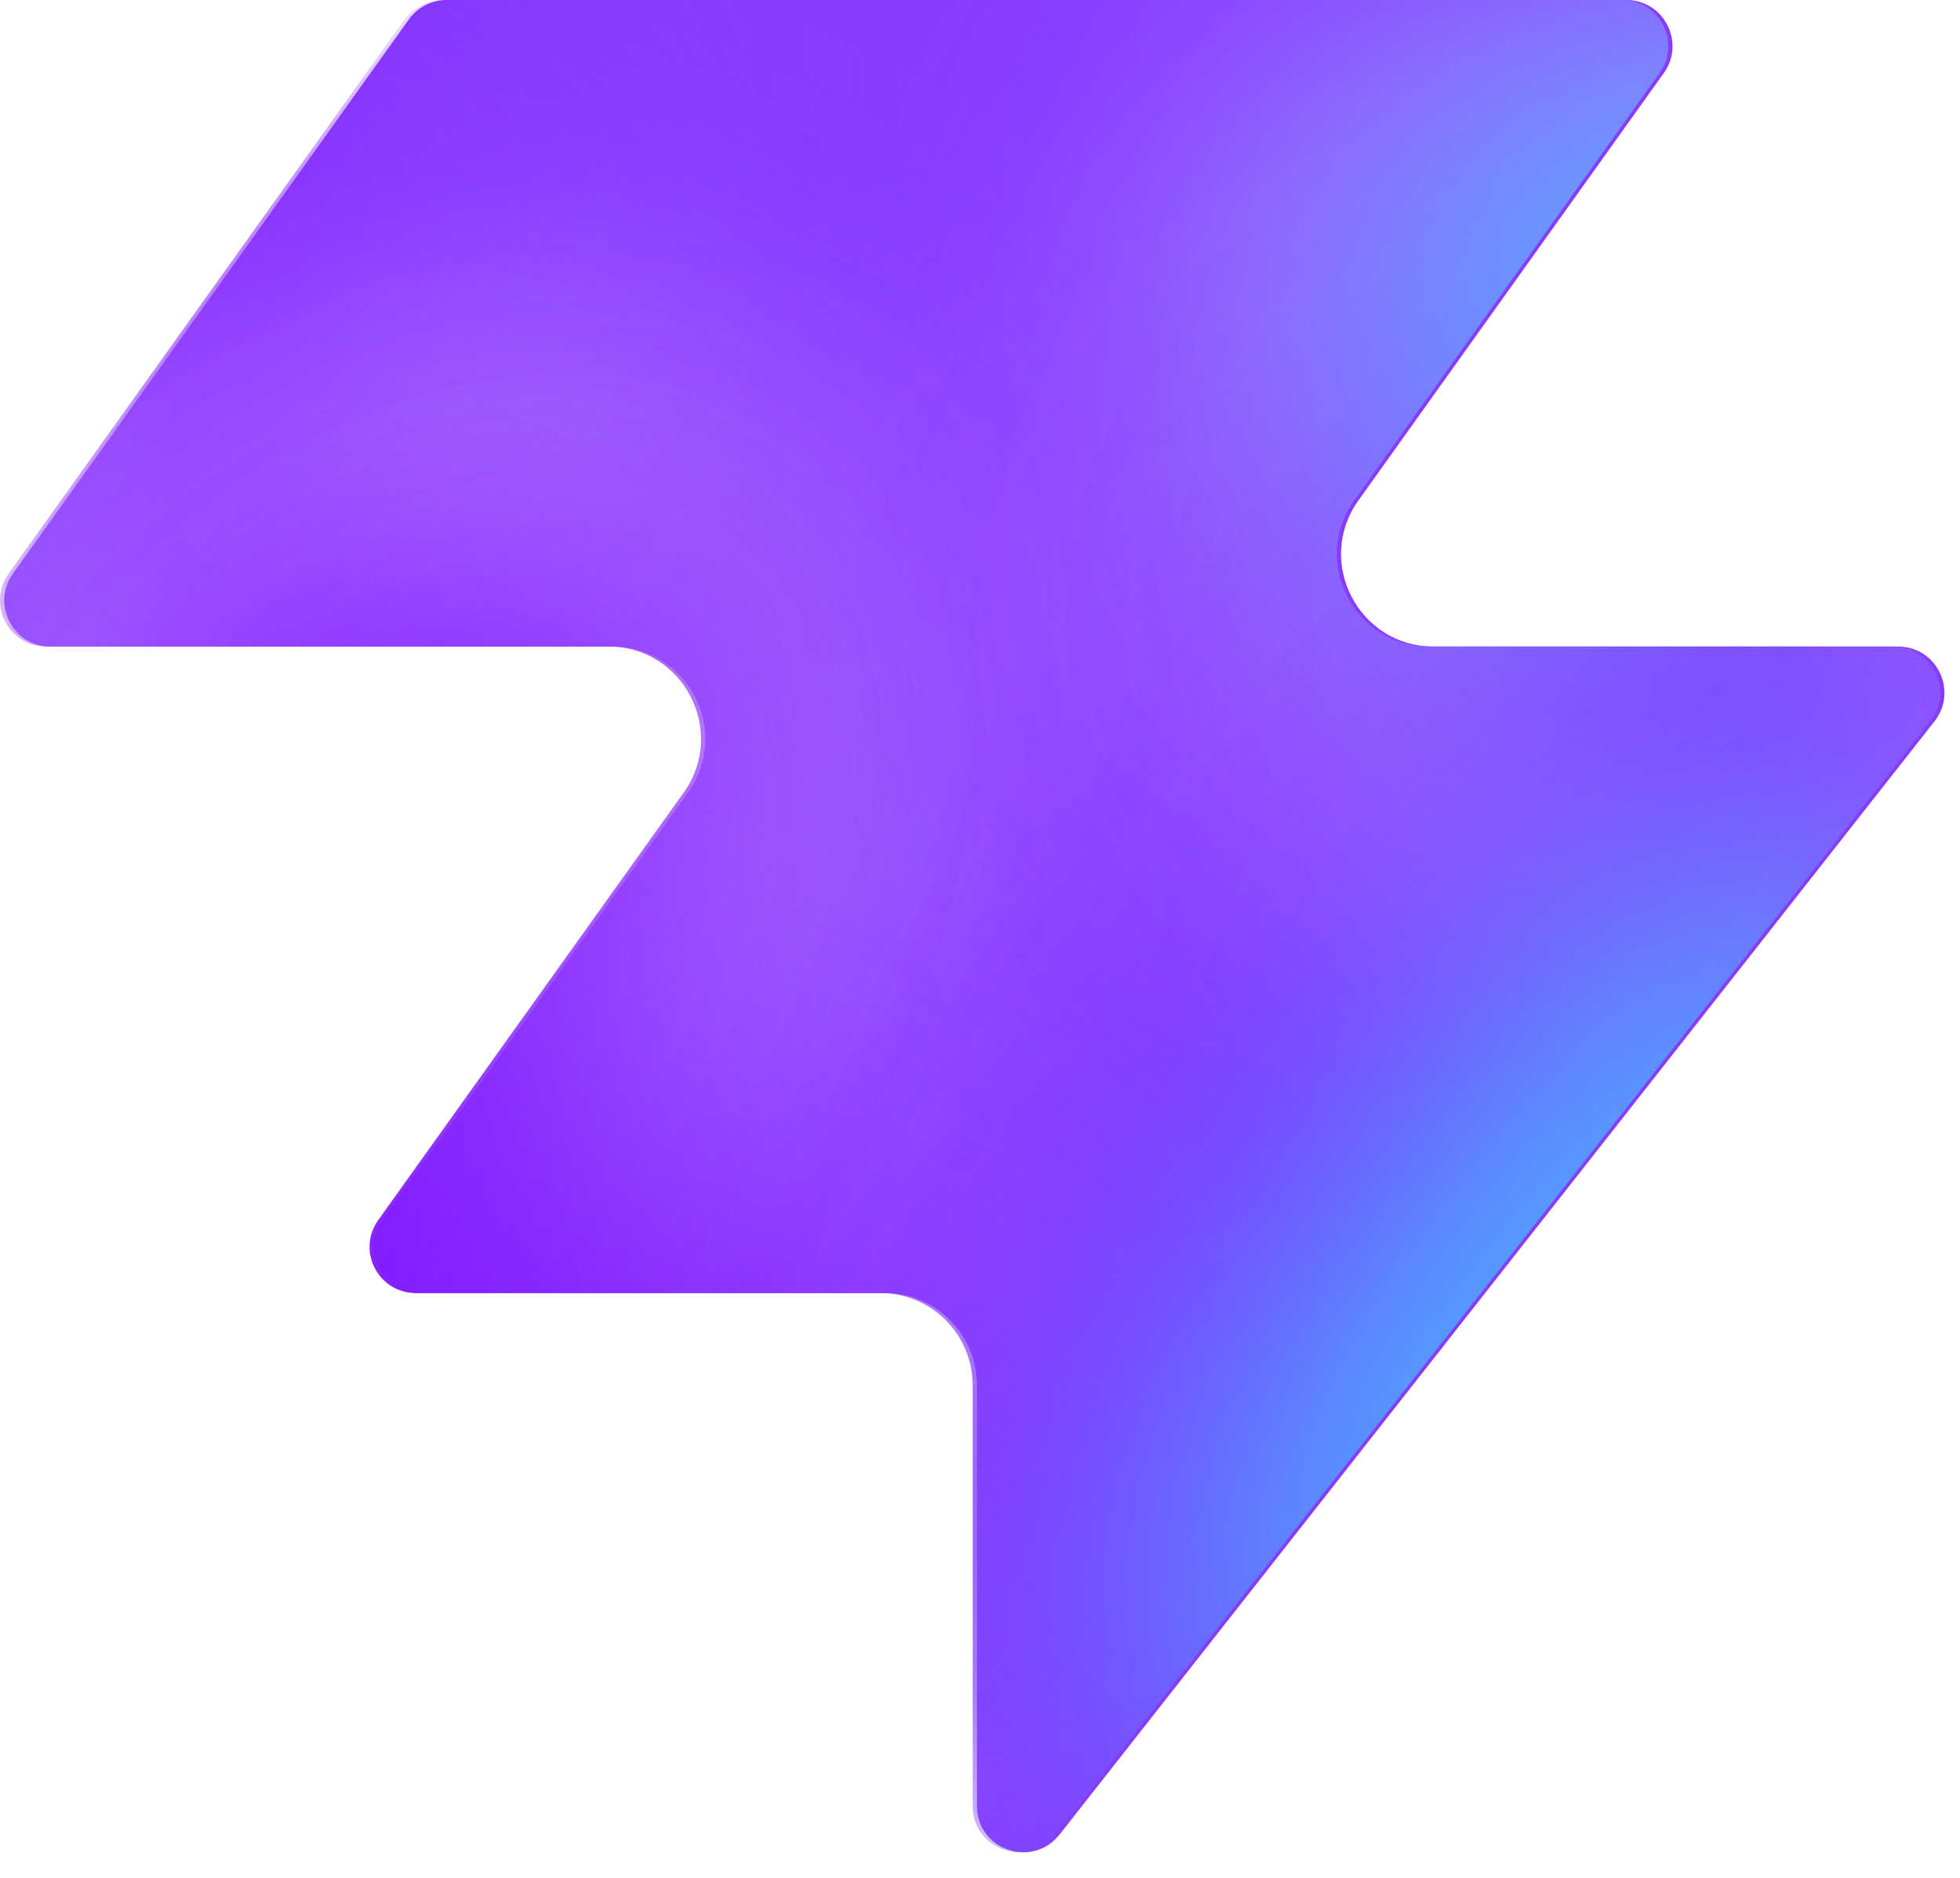
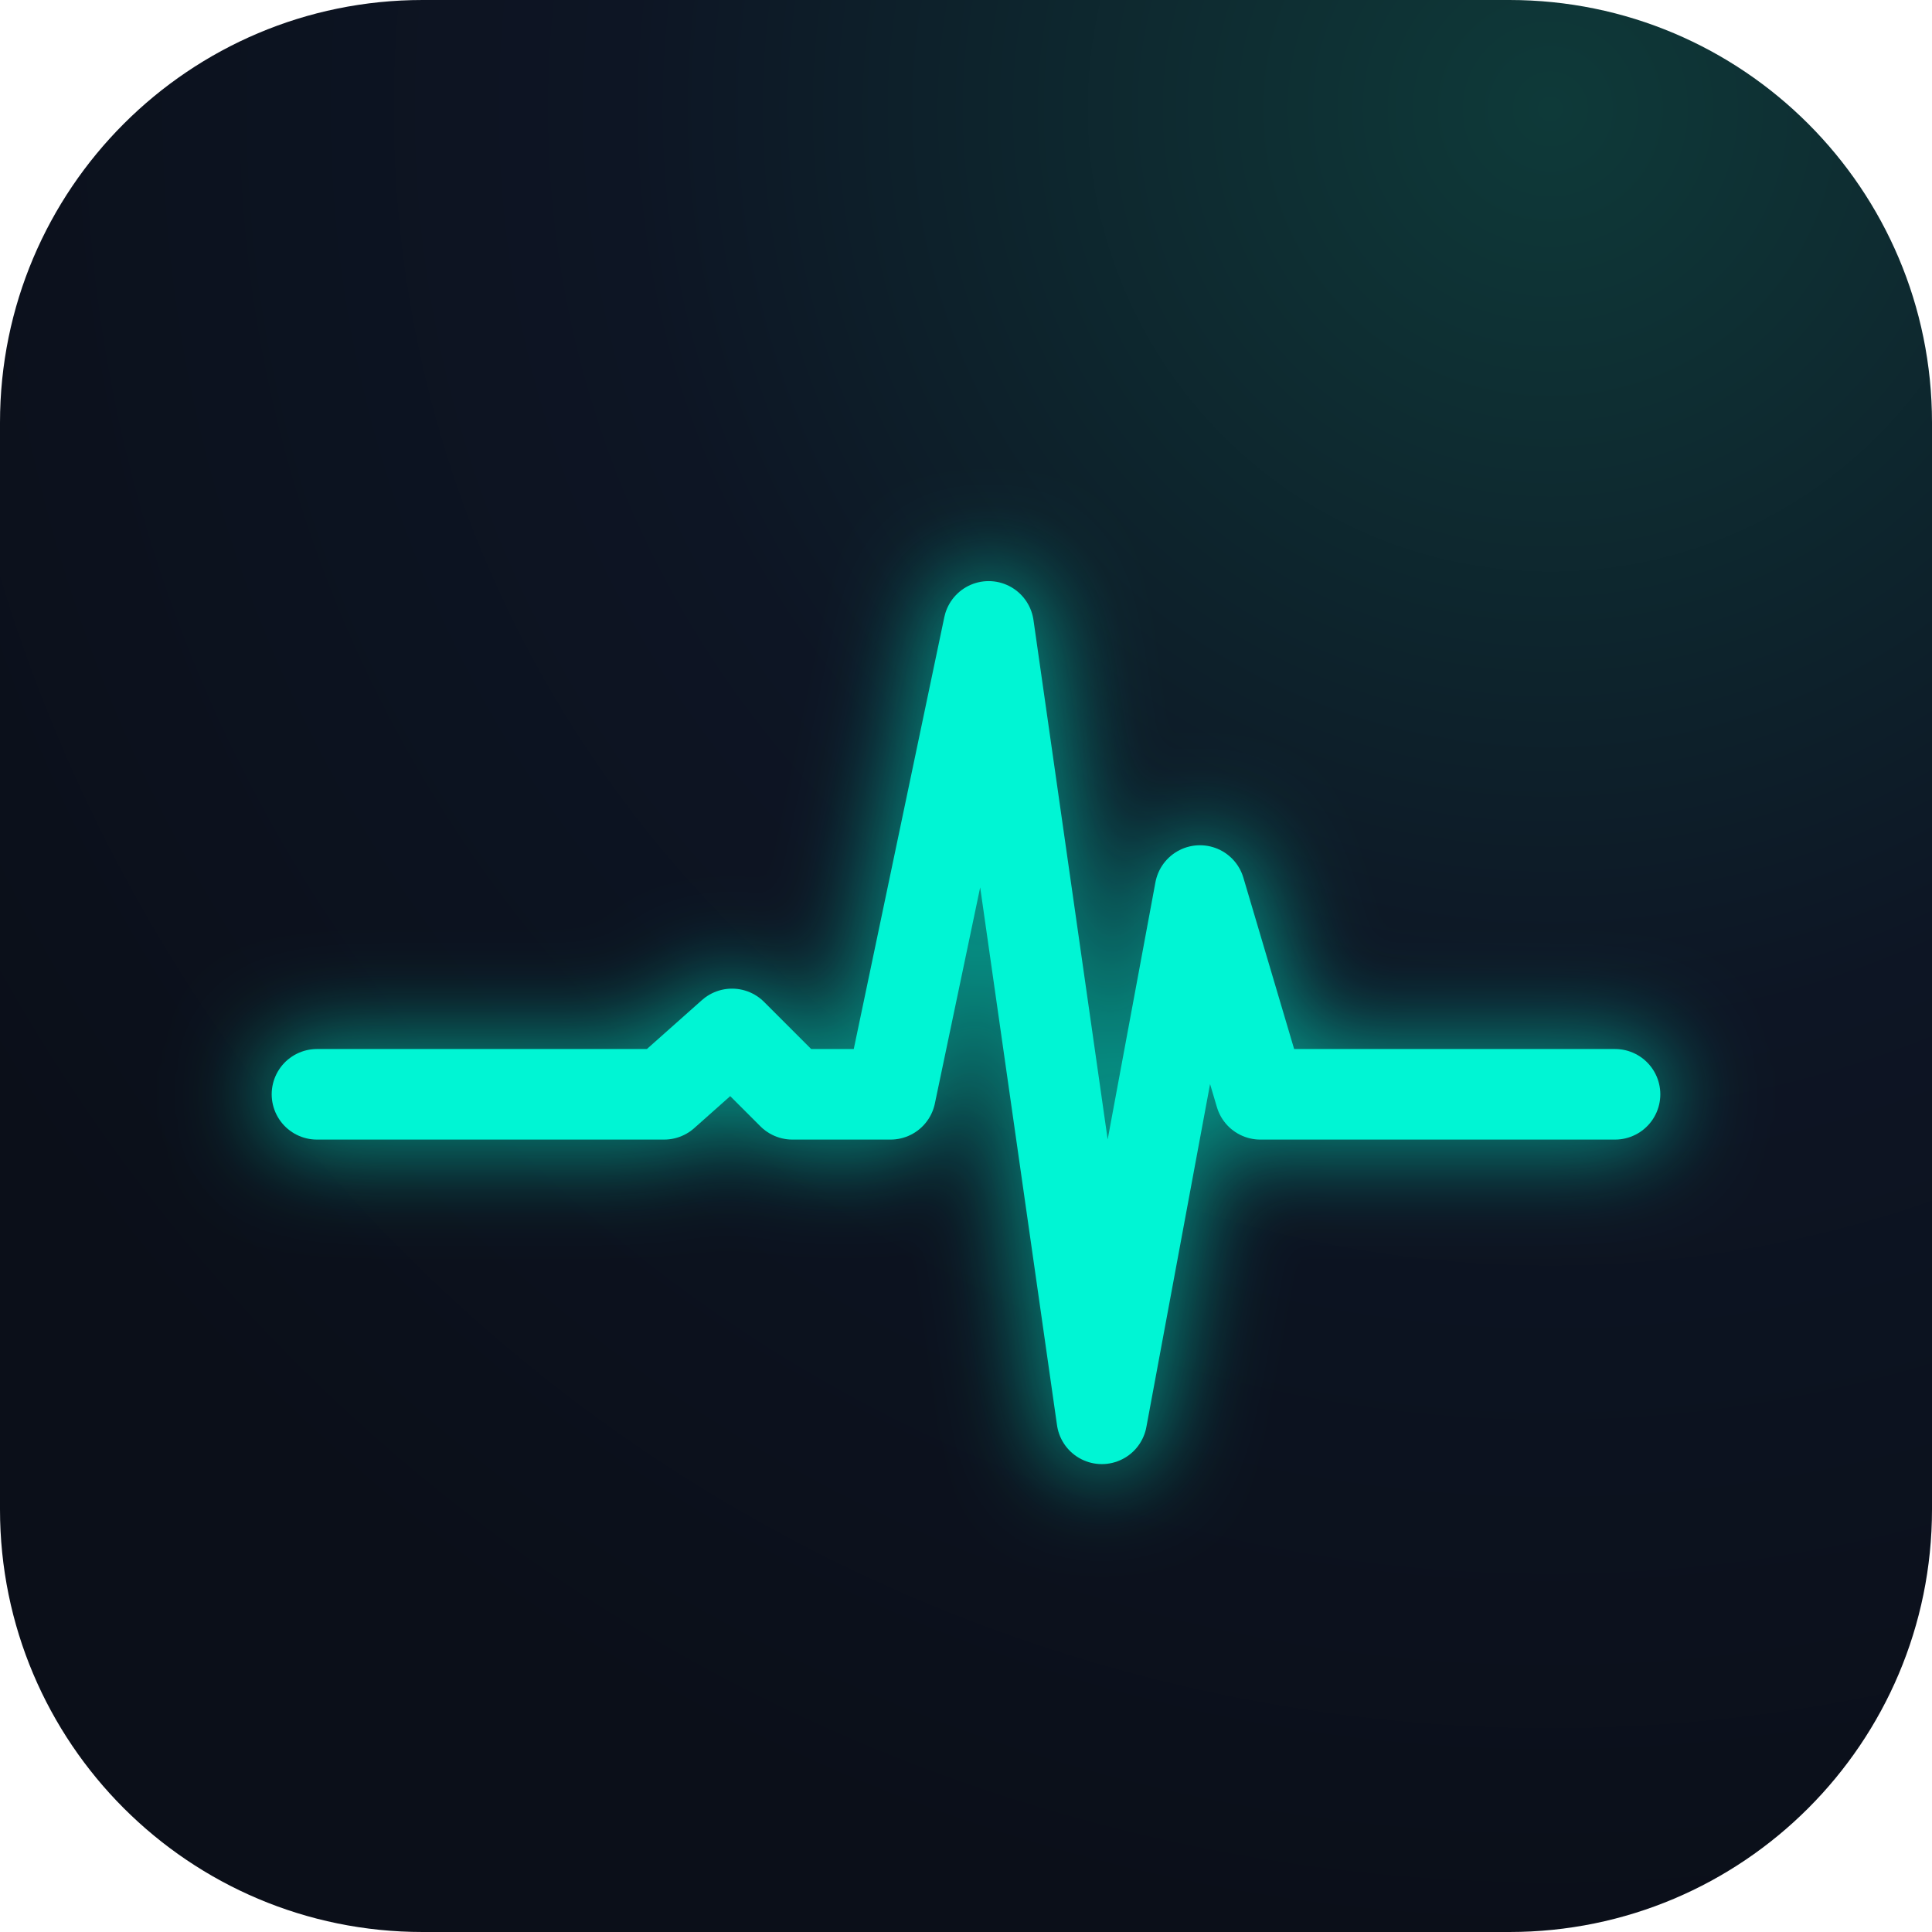
- <svg xmlns="http://www.w3.org/2000/svg" width="48" height="46" fill="none" viewBox="0 0 48 46">
-   <path fill="#863bff" d="M25.946 44.938c-.664.845-2.021.375-2.021-.698V33.937a2.26 2.26 0 0 0-2.262-2.262H10.287c-.92 0-1.456-1.04-.92-1.788l7.48-10.471c1.07-1.497 0-3.578-1.842-3.578H1.237c-.92 0-1.456-1.04-.92-1.788L10.013.474c.214-.297.556-.474.92-.474h28.894c.92 0 1.456 1.04.92 1.788l-7.48 10.471c-1.07 1.498 0 3.579 1.842 3.579h11.377c.943 0 1.473 1.088.89 1.83L25.947 44.94z" style="fill:#863bff;fill:color(display-p3 .525 .23 1);fill-opacity:1" />
-   <mask id="a" width="48" height="46" x="0" y="0" maskUnits="userSpaceOnUse" style="mask-type:alpha">
-     <path fill="#000" d="M25.842 44.938c-.664.844-2.021.375-2.021-.698V33.937a2.26 2.26 0 0 0-2.262-2.262H10.183c-.92 0-1.456-1.04-.92-1.788l7.48-10.471c1.07-1.498 0-3.579-1.842-3.579H1.133c-.92 0-1.456-1.04-.92-1.787L9.91.473c.214-.297.556-.474.92-.474h28.894c.92 0 1.456 1.04.92 1.788l-7.48 10.471c-1.07 1.498 0 3.578 1.842 3.578h11.377c.943 0 1.473 1.088.89 1.832L25.843 44.94z" style="fill:#000;fill-opacity:1" />
-   </mask>
-   <g mask="url(#a)">
-     <g filter="url(#b)">
-       <ellipse cx="5.508" cy="14.704" fill="#ede6ff" rx="5.508" ry="14.704" style="fill:#ede6ff;fill:color(display-p3 .927 .903 1);fill-opacity:1" transform="matrix(.00324 1 1 -.00324 -4.47 31.516)" />
-     </g>
-     <g filter="url(#c)">
-       <ellipse cx="10.399" cy="29.851" fill="#ede6ff" rx="10.399" ry="29.851" style="fill:#ede6ff;fill:color(display-p3 .927 .903 1);fill-opacity:1" transform="matrix(.00324 1 1 -.00324 -39.328 7.883)" />
-     </g>
-     <g filter="url(#d)">
-       <ellipse cx="5.508" cy="30.487" fill="#7e14ff" rx="5.508" ry="30.487" style="fill:#7e14ff;fill:color(display-p3 .492 .077 1);fill-opacity:1" transform="rotate(89.814 -25.913 -14.639)scale(1 -1)" />
-     </g>
-     <g filter="url(#e)">
-       <ellipse cx="5.508" cy="30.599" fill="#7e14ff" rx="5.508" ry="30.599" style="fill:#7e14ff;fill:color(display-p3 .492 .077 1);fill-opacity:1" transform="rotate(89.814 -32.644 -3.334)scale(1 -1)" />
-     </g>
-     <g filter="url(#f)">
-       <ellipse cx="5.508" cy="30.599" fill="#7e14ff" rx="5.508" ry="30.599" style="fill:#7e14ff;fill:color(display-p3 .492 .077 1);fill-opacity:1" transform="matrix(.00324 1 1 -.00324 -34.34 30.47)" />
-     </g>
-     <g filter="url(#g)">
-       <ellipse cx="14.072" cy="22.078" fill="#ede6ff" rx="14.072" ry="22.078" style="fill:#ede6ff;fill:color(display-p3 .927 .903 1);fill-opacity:1" transform="rotate(93.35 24.506 48.493)scale(-1 1)" />
-     </g>
-     <g filter="url(#h)">
-       <ellipse cx="3.47" cy="21.501" fill="#7e14ff" rx="3.47" ry="21.501" style="fill:#7e14ff;fill:color(display-p3 .492 .077 1);fill-opacity:1" transform="rotate(89.009 28.708 47.59)scale(-1 1)" />
-     </g>
-     <g filter="url(#i)">
-       <ellipse cx="3.47" cy="21.501" fill="#7e14ff" rx="3.47" ry="21.501" style="fill:#7e14ff;fill:color(display-p3 .492 .077 1);fill-opacity:1" transform="rotate(89.009 28.708 47.59)scale(-1 1)" />
-     </g>
-     <g filter="url(#j)">
-       <ellipse cx=".387" cy="8.972" fill="#7e14ff" rx="4.407" ry="29.108" style="fill:#7e14ff;fill:color(display-p3 .492 .077 1);fill-opacity:1" transform="rotate(39.51 .387 8.972)" />
-     </g>
-     <g filter="url(#k)">
-       <ellipse cx="47.523" cy="-6.092" fill="#7e14ff" rx="4.407" ry="29.108" style="fill:#7e14ff;fill:color(display-p3 .492 .077 1);fill-opacity:1" transform="rotate(37.892 47.523 -6.092)" />
-     </g>
-     <g filter="url(#l)">
-       <ellipse cx="41.412" cy="6.333" fill="#47bfff" rx="5.971" ry="9.665" style="fill:#47bfff;fill:color(display-p3 .28 .748 1);fill-opacity:1" transform="rotate(37.892 41.412 6.333)" />
-     </g>
-     <g filter="url(#m)">
-       <ellipse cx="-1.879" cy="38.332" fill="#7e14ff" rx="4.407" ry="29.108" style="fill:#7e14ff;fill:color(display-p3 .492 .077 1);fill-opacity:1" transform="rotate(37.892 -1.88 38.332)" />
-     </g>
-     <g filter="url(#n)">
-       <ellipse cx="-1.879" cy="38.332" fill="#7e14ff" rx="4.407" ry="29.108" style="fill:#7e14ff;fill:color(display-p3 .492 .077 1);fill-opacity:1" transform="rotate(37.892 -1.88 38.332)" />
-     </g>
-     <g filter="url(#o)">
-       <ellipse cx="35.651" cy="29.907" fill="#7e14ff" rx="4.407" ry="29.108" style="fill:#7e14ff;fill:color(display-p3 .492 .077 1);fill-opacity:1" transform="rotate(37.892 35.651 29.907)" />
-     </g>
-     <g filter="url(#p)">
-       <ellipse cx="38.418" cy="32.4" fill="#47bfff" rx="5.971" ry="15.297" style="fill:#47bfff;fill:color(display-p3 .28 .748 1);fill-opacity:1" transform="rotate(37.892 38.418 32.4)" />
-     </g>
-   </g>
+ <svg xmlns="http://www.w3.org/2000/svg" viewBox="0 0 512 512">
  <defs>
-     <filter id="b" width="60.045" height="41.654" x="-19.77" y="16.149" color-interpolation-filters="sRGB" filterUnits="userSpaceOnUse">
-       <feFlood flood-opacity="0" result="BackgroundImageFix" />
-       <feBlend in="SourceGraphic" in2="BackgroundImageFix" result="shape" />
-       <feGaussianBlur result="effect1_foregroundBlur_2002_17158" stdDeviation="7.659" />
-     </filter>
-     <filter id="c" width="90.34" height="51.437" x="-54.613" y="-7.533" color-interpolation-filters="sRGB" filterUnits="userSpaceOnUse">
-       <feFlood flood-opacity="0" result="BackgroundImageFix" />
-       <feBlend in="SourceGraphic" in2="BackgroundImageFix" result="shape" />
-       <feGaussianBlur result="effect1_foregroundBlur_2002_17158" stdDeviation="7.659" />
-     </filter>
-     <filter id="d" width="79.355" height="29.4" x="-49.64" y="2.03" color-interpolation-filters="sRGB" filterUnits="userSpaceOnUse">
-       <feFlood flood-opacity="0" result="BackgroundImageFix" />
-       <feBlend in="SourceGraphic" in2="BackgroundImageFix" result="shape" />
-       <feGaussianBlur result="effect1_foregroundBlur_2002_17158" stdDeviation="4.596" />
-     </filter>
-     <filter id="e" width="79.579" height="29.4" x="-45.045" y="20.029" color-interpolation-filters="sRGB" filterUnits="userSpaceOnUse">
-       <feFlood flood-opacity="0" result="BackgroundImageFix" />
-       <feBlend in="SourceGraphic" in2="BackgroundImageFix" result="shape" />
-       <feGaussianBlur result="effect1_foregroundBlur_2002_17158" stdDeviation="4.596" />
-     </filter>
-     <filter id="f" width="79.579" height="29.4" x="-43.513" y="21.178" color-interpolation-filters="sRGB" filterUnits="userSpaceOnUse">
-       <feFlood flood-opacity="0" result="BackgroundImageFix" />
-       <feBlend in="SourceGraphic" in2="BackgroundImageFix" result="shape" />
-       <feGaussianBlur result="effect1_foregroundBlur_2002_17158" stdDeviation="4.596" />
-     </filter>
-     <filter id="g" width="74.749" height="58.852" x="15.756" y="-17.901" color-interpolation-filters="sRGB" filterUnits="userSpaceOnUse">
-       <feFlood flood-opacity="0" result="BackgroundImageFix" />
-       <feBlend in="SourceGraphic" in2="BackgroundImageFix" result="shape" />
-       <feGaussianBlur result="effect1_foregroundBlur_2002_17158" stdDeviation="7.659" />
-     </filter>
-     <filter id="h" width="61.377" height="25.362" x="23.548" y="2.284" color-interpolation-filters="sRGB" filterUnits="userSpaceOnUse">
-       <feFlood flood-opacity="0" result="BackgroundImageFix" />
-       <feBlend in="SourceGraphic" in2="BackgroundImageFix" result="shape" />
-       <feGaussianBlur result="effect1_foregroundBlur_2002_17158" stdDeviation="4.596" />
-     </filter>
-     <filter id="i" width="61.377" height="25.362" x="23.548" y="2.284" color-interpolation-filters="sRGB" filterUnits="userSpaceOnUse">
-       <feFlood flood-opacity="0" result="BackgroundImageFix" />
-       <feBlend in="SourceGraphic" in2="BackgroundImageFix" result="shape" />
-       <feGaussianBlur result="effect1_foregroundBlur_2002_17158" stdDeviation="4.596" />
-     </filter>
-     <filter id="j" width="56.045" height="63.649" x="-27.636" y="-22.853" color-interpolation-filters="sRGB" filterUnits="userSpaceOnUse">
-       <feFlood flood-opacity="0" result="BackgroundImageFix" />
-       <feBlend in="SourceGraphic" in2="BackgroundImageFix" result="shape" />
-       <feGaussianBlur result="effect1_foregroundBlur_2002_17158" stdDeviation="4.596" />
-     </filter>
-     <filter id="k" width="54.814" height="64.646" x="20.116" y="-38.415" color-interpolation-filters="sRGB" filterUnits="userSpaceOnUse">
-       <feFlood flood-opacity="0" result="BackgroundImageFix" />
-       <feBlend in="SourceGraphic" in2="BackgroundImageFix" result="shape" />
-       <feGaussianBlur result="effect1_foregroundBlur_2002_17158" stdDeviation="4.596" />
-     </filter>
-     <filter id="l" width="33.541" height="35.313" x="24.641" y="-11.323" color-interpolation-filters="sRGB" filterUnits="userSpaceOnUse">
-       <feFlood flood-opacity="0" result="BackgroundImageFix" />
-       <feBlend in="SourceGraphic" in2="BackgroundImageFix" result="shape" />
-       <feGaussianBlur result="effect1_foregroundBlur_2002_17158" stdDeviation="4.596" />
-     </filter>
-     <filter id="m" width="54.814" height="64.646" x="-29.286" y="6.009" color-interpolation-filters="sRGB" filterUnits="userSpaceOnUse">
-       <feFlood flood-opacity="0" result="BackgroundImageFix" />
-       <feBlend in="SourceGraphic" in2="BackgroundImageFix" result="shape" />
-       <feGaussianBlur result="effect1_foregroundBlur_2002_17158" stdDeviation="4.596" />
-     </filter>
-     <filter id="n" width="54.814" height="64.646" x="-29.286" y="6.009" color-interpolation-filters="sRGB" filterUnits="userSpaceOnUse">
-       <feFlood flood-opacity="0" result="BackgroundImageFix" />
-       <feBlend in="SourceGraphic" in2="BackgroundImageFix" result="shape" />
-       <feGaussianBlur result="effect1_foregroundBlur_2002_17158" stdDeviation="4.596" />
-     </filter>
-     <filter id="o" width="54.814" height="64.646" x="8.244" y="-2.416" color-interpolation-filters="sRGB" filterUnits="userSpaceOnUse">
-       <feFlood flood-opacity="0" result="BackgroundImageFix" />
-       <feBlend in="SourceGraphic" in2="BackgroundImageFix" result="shape" />
-       <feGaussianBlur result="effect1_foregroundBlur_2002_17158" stdDeviation="4.596" />
-     </filter>
-     <filter id="p" width="39.409" height="43.623" x="18.713" y="10.588" color-interpolation-filters="sRGB" filterUnits="userSpaceOnUse">
-       <feFlood flood-opacity="0" result="BackgroundImageFix" />
-       <feBlend in="SourceGraphic" in2="BackgroundImageFix" result="shape" />
-       <feGaussianBlur result="effect1_foregroundBlur_2002_17158" stdDeviation="4.596" />
+     <radialGradient id="fundo" cx="80%" cy="6%" r="95%">
+       <stop offset="0" stop-color="#0e3a39" />
+       <stop offset=".5" stop-color="#0d1524" />
+       <stop offset="1" stop-color="#0b0f19" />
+     </radialGradient>
+     <filter id="brilho" x="-20%" y="-40%" width="140%" height="180%">
+       <feGaussianBlur stdDeviation="12" />
    </filter>
  </defs>
+   <rect width="512" height="512" rx="112" fill="url(#fundo)" />
+   <path d="M84 290H176L194 274L210 290H236L262 166L292 376L318 236L334 290H428" fill="none" stroke="#00f5d4" stroke-width="30" stroke-linecap="round" stroke-linejoin="round" opacity=".55" filter="url(#brilho)" />
+   <path d="M84 290H176L194 274L210 290H236L262 166L292 376L318 236L334 290H428" fill="none" stroke="#00f5d4" stroke-width="24" stroke-linecap="round" stroke-linejoin="round" />
</svg>
